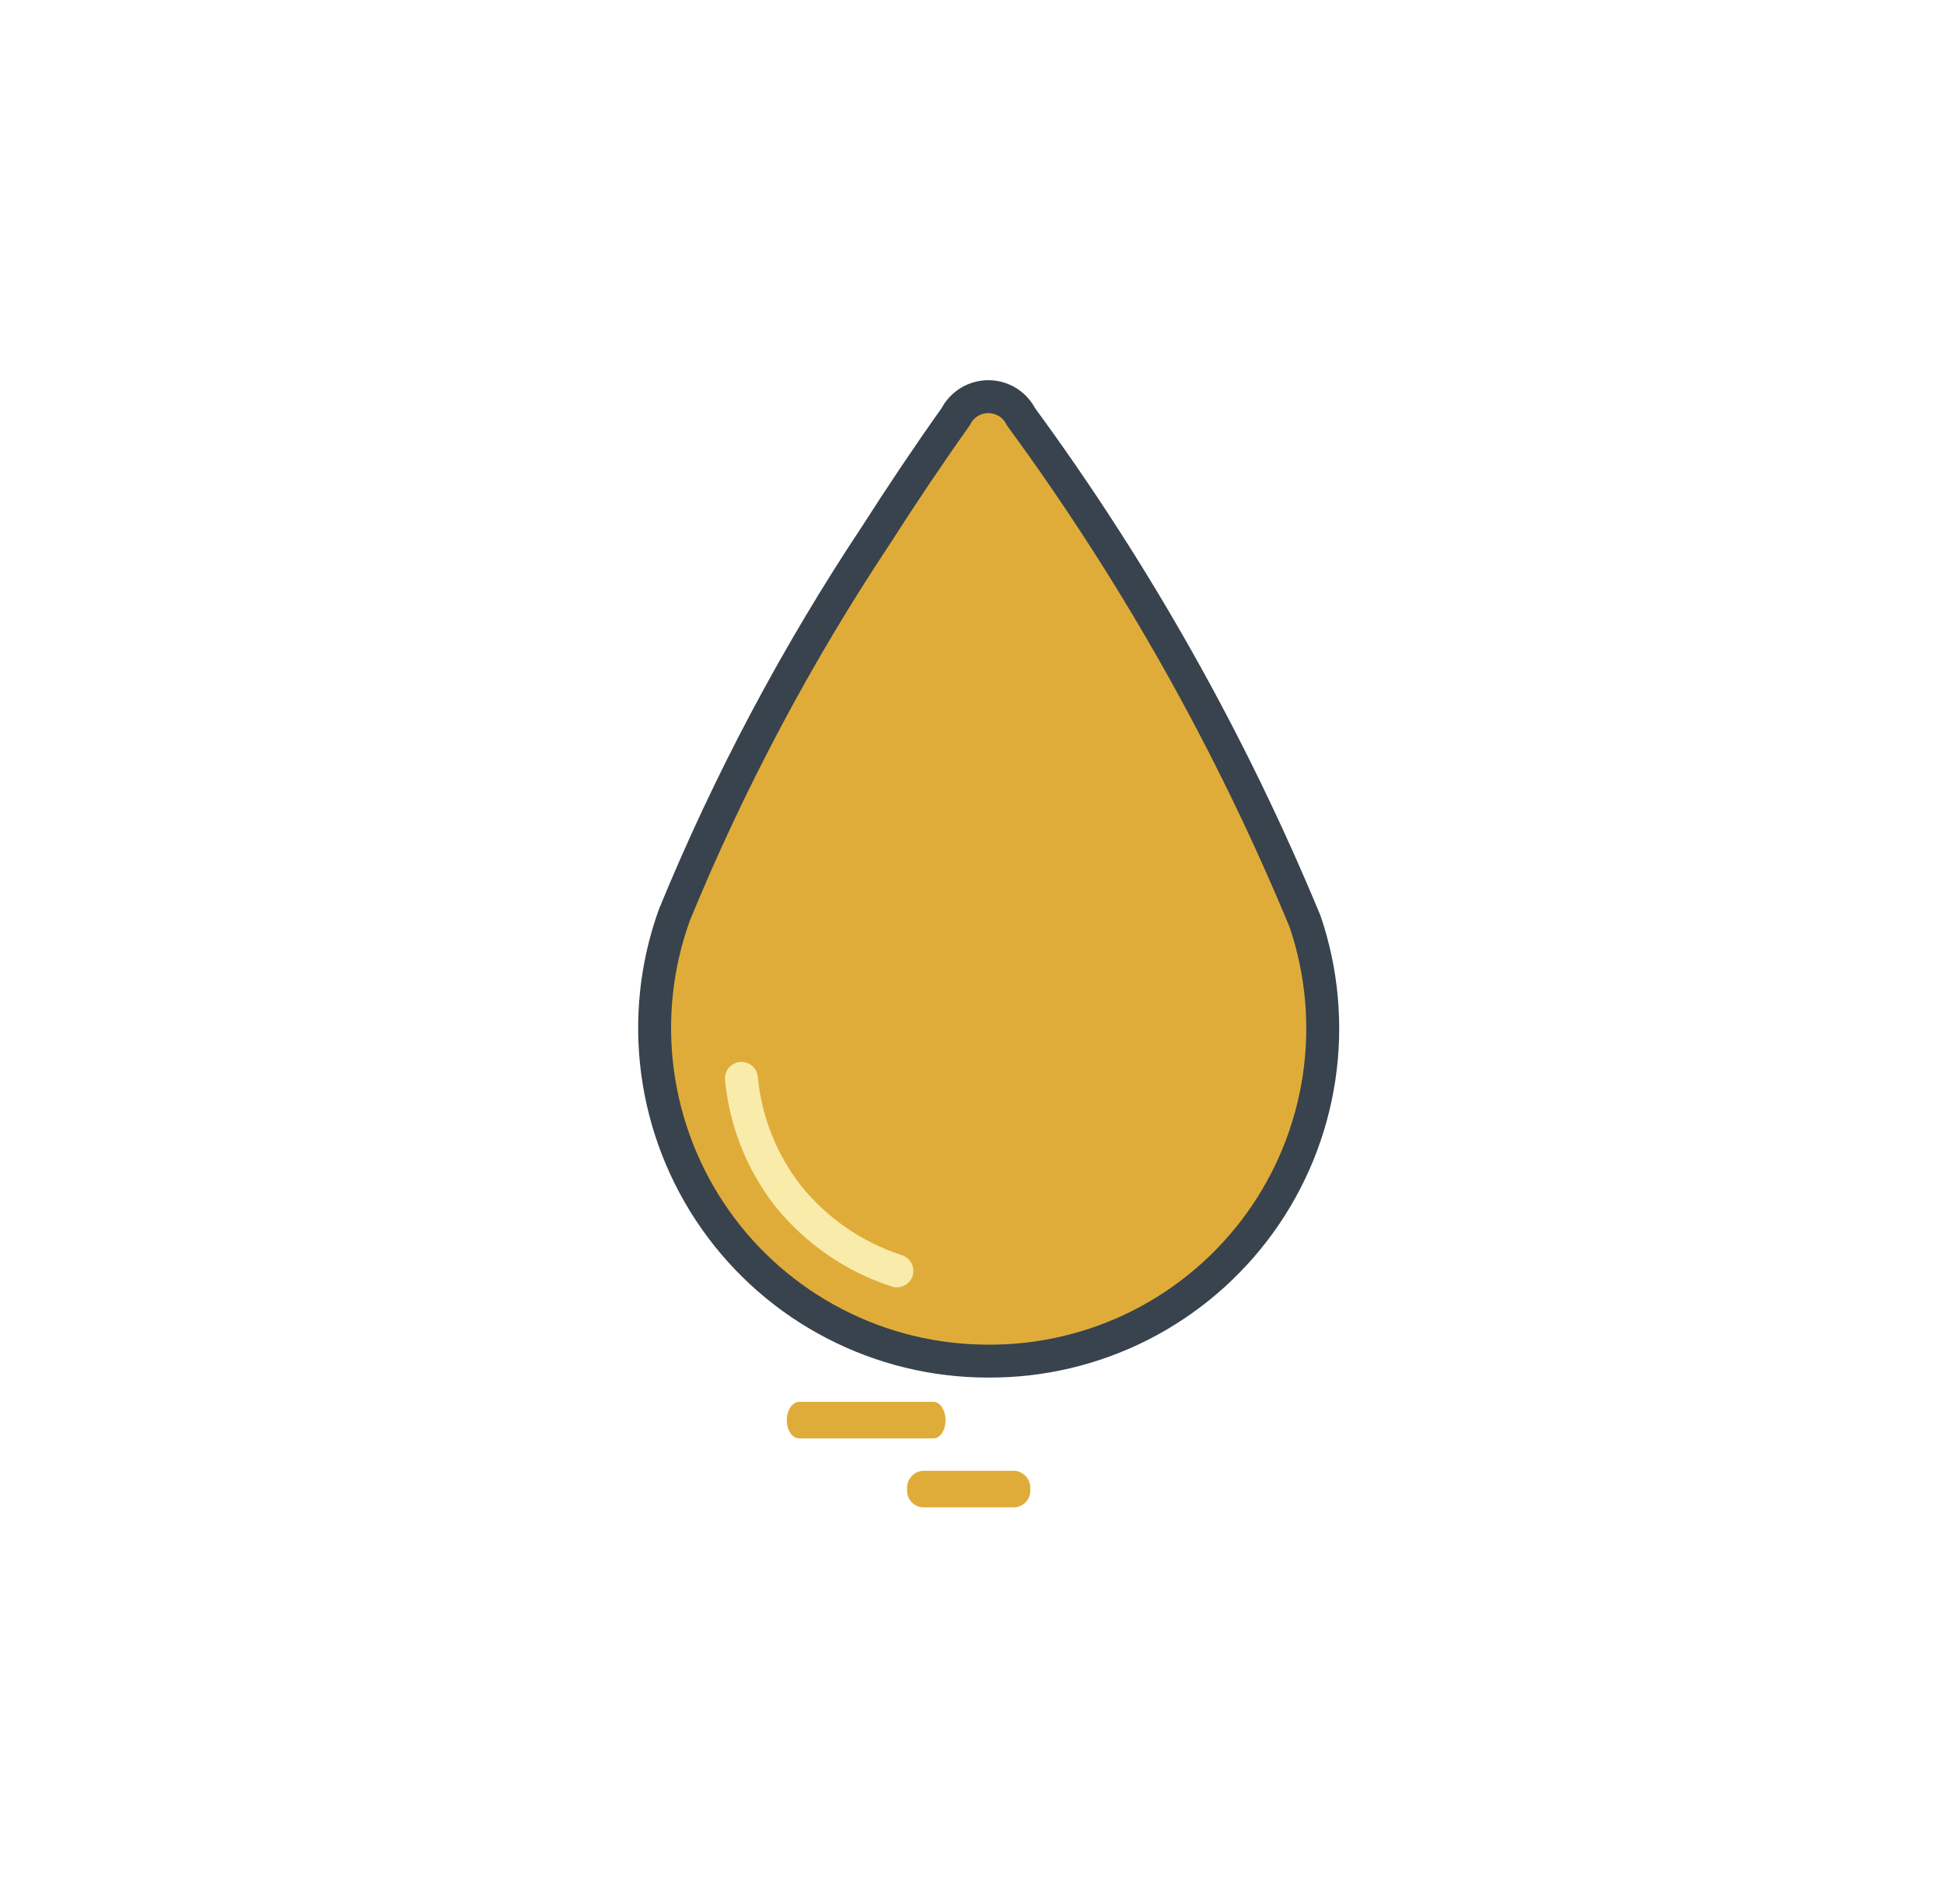
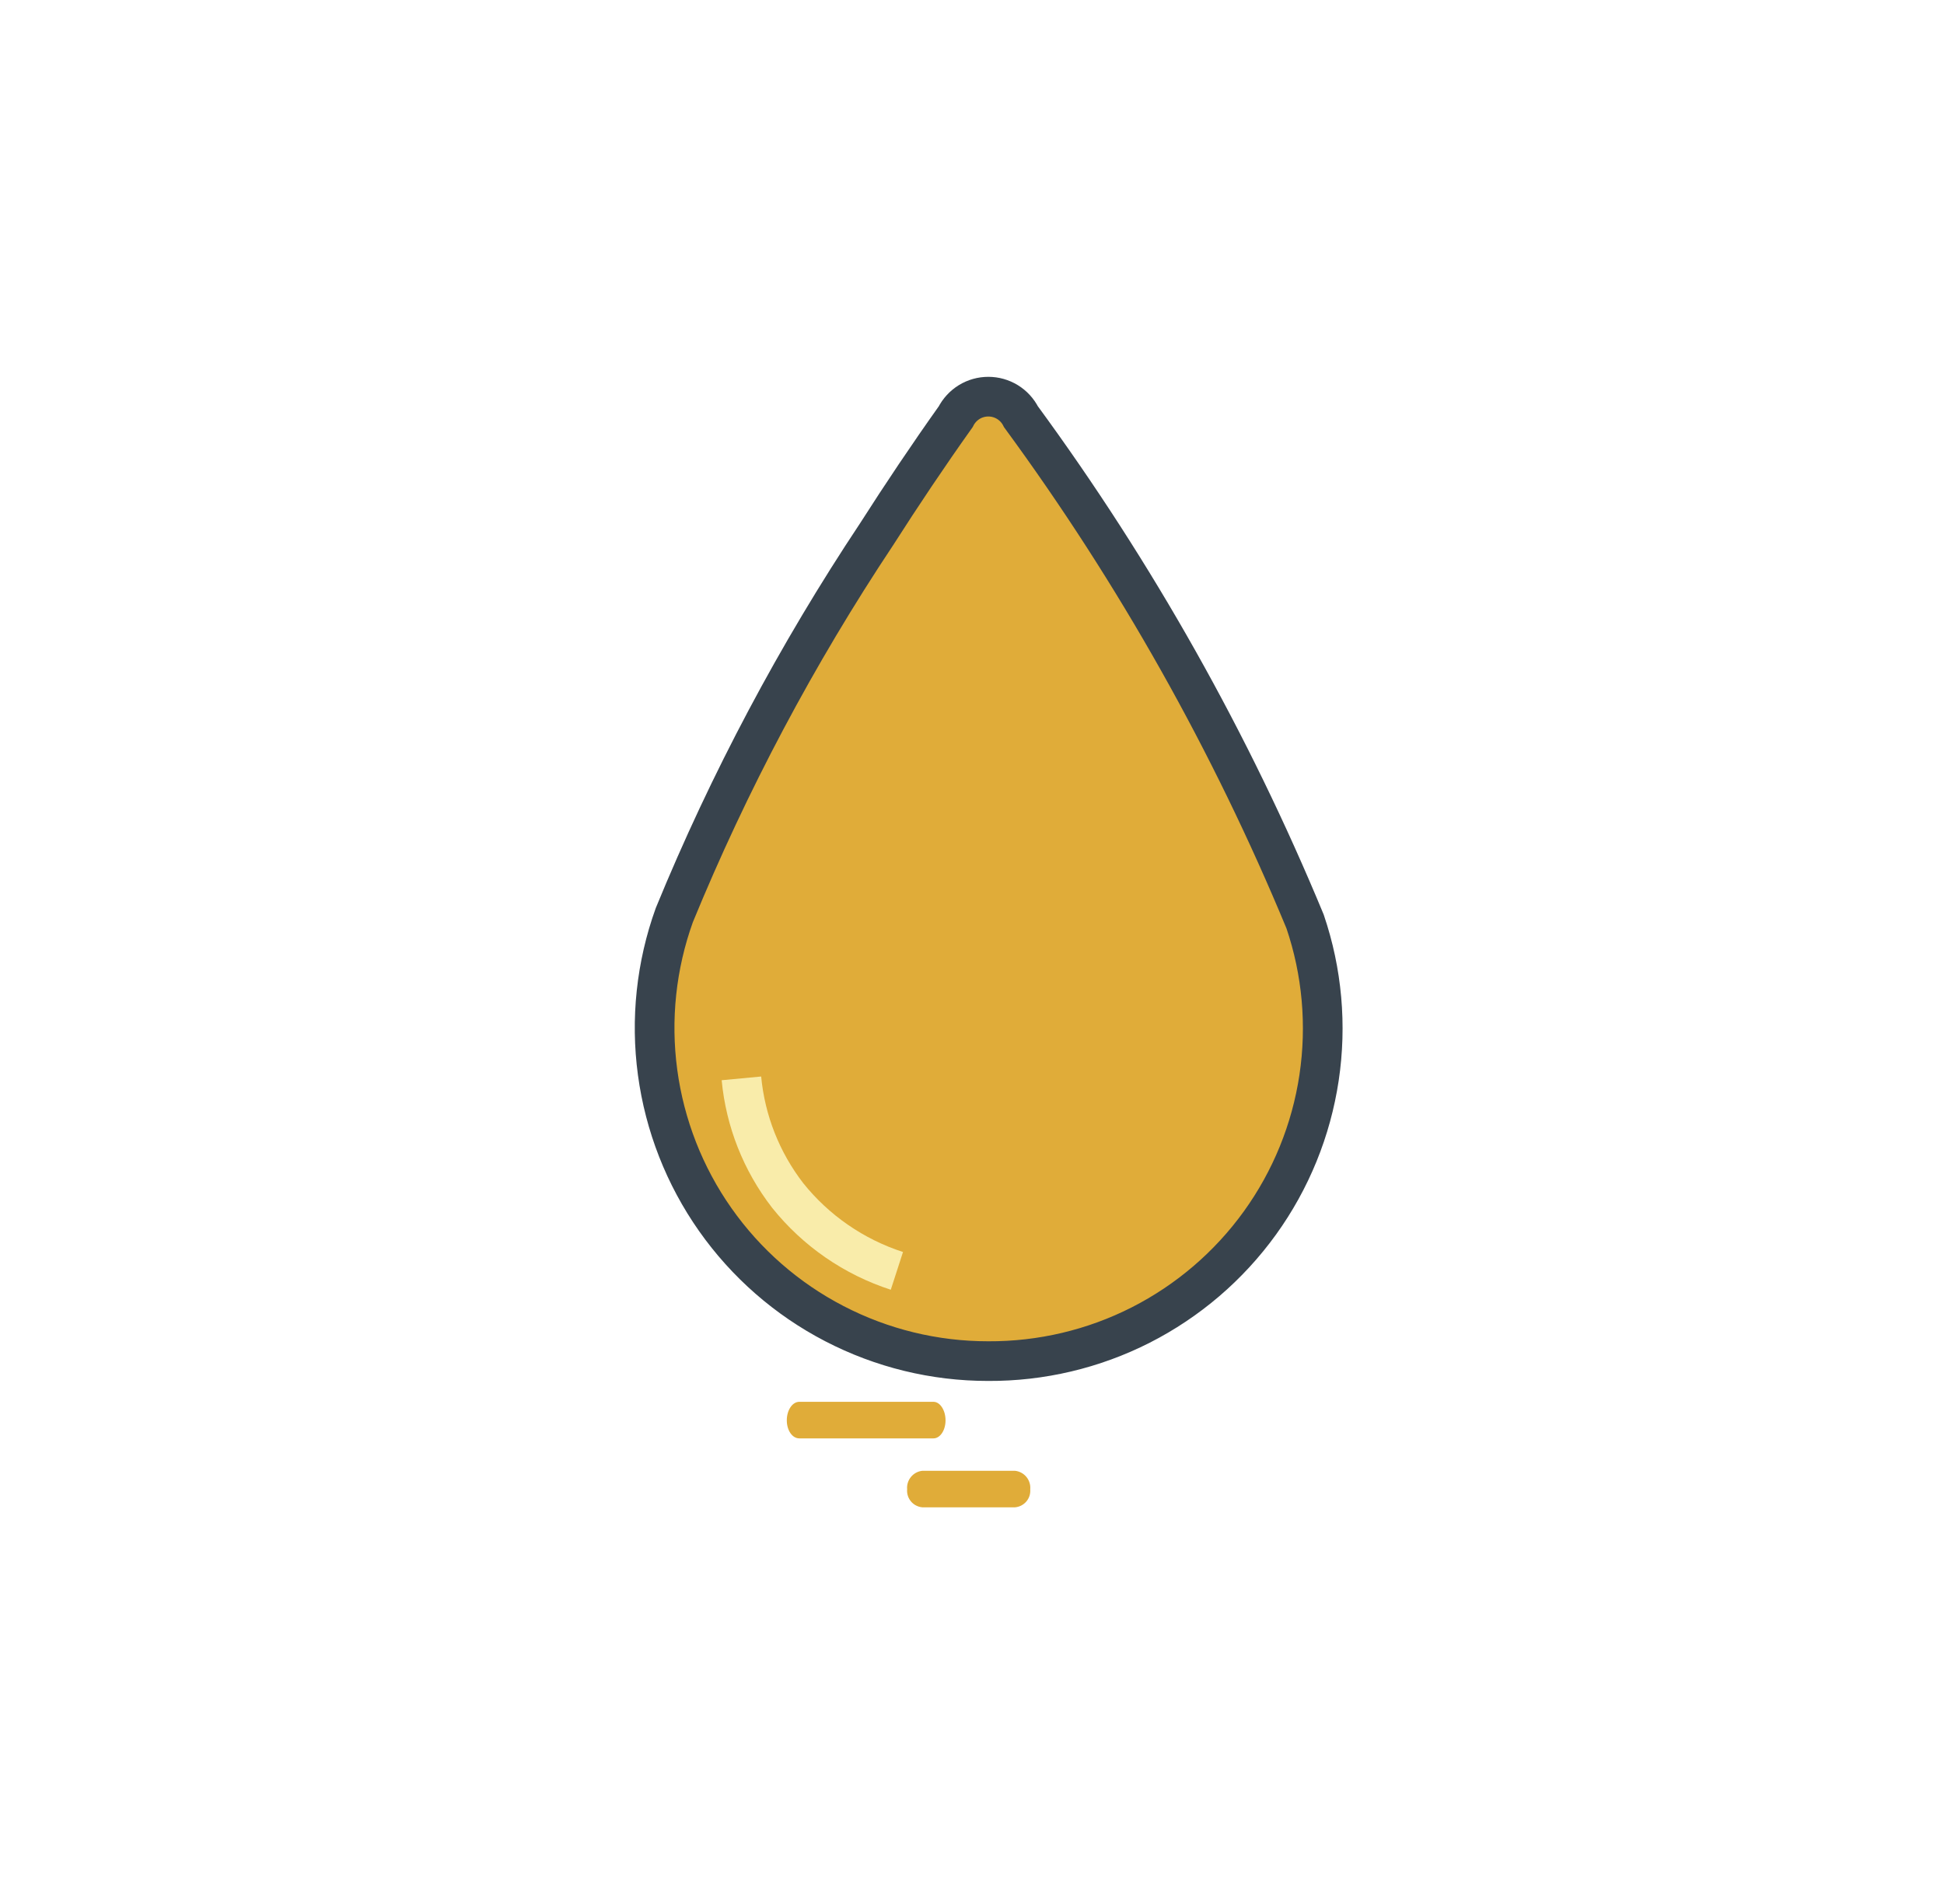
<svg xmlns="http://www.w3.org/2000/svg" width="49" height="48" viewBox="0 0 49 48" fill="none">
-   <path d="M24.906 34.314C23.557 34.315 22.229 33.991 21.032 33.37C19.835 32.75 18.805 31.85 18.029 30.747C17.253 29.644 16.755 28.37 16.575 27.034C16.395 25.697 16.54 24.337 16.997 23.069C18.376 19.709 20.084 16.493 22.095 13.469C22.736 12.465 23.401 11.474 24.089 10.506C24.166 10.354 24.284 10.226 24.429 10.136C24.574 10.047 24.741 10 24.912 10C25.082 10 25.249 10.047 25.394 10.136C25.54 10.226 25.657 10.354 25.734 10.506C28.623 14.445 31.027 18.718 32.896 23.232C33.326 24.498 33.446 25.848 33.248 27.17C33.05 28.492 32.539 29.748 31.757 30.832C30.975 31.916 29.945 32.798 28.754 33.404C27.562 34.01 26.243 34.321 24.906 34.314Z" fill="#E0AC39" stroke="#38434D" stroke-width="0.83" />
-   <path d="M18.688 27.186C18.789 28.261 19.194 29.284 19.854 30.138C20.566 31.027 21.523 31.688 22.607 32.039" stroke="#F9ECAA" stroke-width="0.83" stroke-linecap="round" stroke-linejoin="round" />
+   <path d="M24.906 34.314C23.557 34.315 22.229 33.991 21.032 33.37C19.835 32.75 18.805 31.85 18.029 30.747C17.253 29.644 16.755 28.37 16.575 27.034C16.395 25.697 16.54 24.337 16.997 23.069C18.376 19.709 20.084 16.493 22.095 13.469C22.736 12.465 23.401 11.474 24.089 10.506C24.166 10.354 24.284 10.226 24.429 10.136C24.574 10.047 24.741 10 24.912 10C25.082 10 25.249 10.047 25.394 10.136C25.54 10.226 25.657 10.354 25.734 10.506C28.623 14.445 31.027 18.718 32.896 23.232C33.326 24.498 33.446 25.848 33.248 27.17C33.05 28.492 32.539 29.748 31.757 30.832C30.975 31.916 29.945 32.798 28.754 33.404C27.562 34.01 26.243 34.321 24.906 34.314Z" fill="#E0AC39" stroke="#38434D" strokeWidth="0.83" />
+   <path d="M18.688 27.186C18.789 28.261 19.194 29.284 19.854 30.138C20.566 31.027 21.523 31.688 22.607 32.039" stroke="#F9ECAA" strokeWidth="0.83" strokeLinecap="round" strokeLinejoin="round" />
  <path d="M23.25 37.079H25.583C25.695 37.09 25.799 37.146 25.871 37.233C25.943 37.321 25.978 37.432 25.968 37.545C25.973 37.6 25.966 37.656 25.95 37.709C25.933 37.762 25.906 37.81 25.87 37.853C25.834 37.895 25.79 37.93 25.741 37.955C25.692 37.98 25.638 37.996 25.583 38H23.25C23.195 37.996 23.141 37.98 23.092 37.955C23.042 37.93 22.998 37.895 22.963 37.853C22.927 37.81 22.9 37.762 22.883 37.709C22.866 37.656 22.86 37.6 22.865 37.545C22.855 37.432 22.89 37.321 22.962 37.233C23.034 37.146 23.137 37.09 23.25 37.079Z" fill="#E0AC39" />
  <path d="M20.147 35.34H23.53C23.693 35.34 23.833 35.55 23.833 35.807C23.833 36.064 23.693 36.262 23.53 36.262H20.147C19.972 36.262 19.832 36.064 19.832 35.807C19.832 35.55 19.972 35.34 20.147 35.34Z" fill="#E0AC39" />
</svg>
